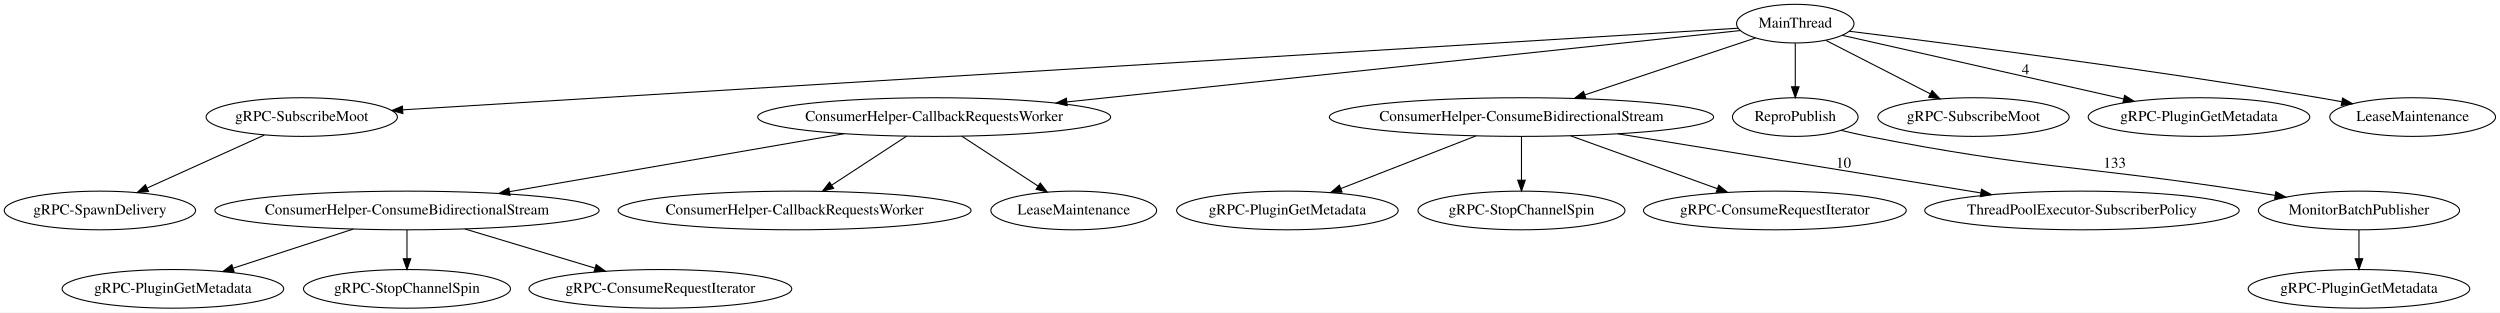
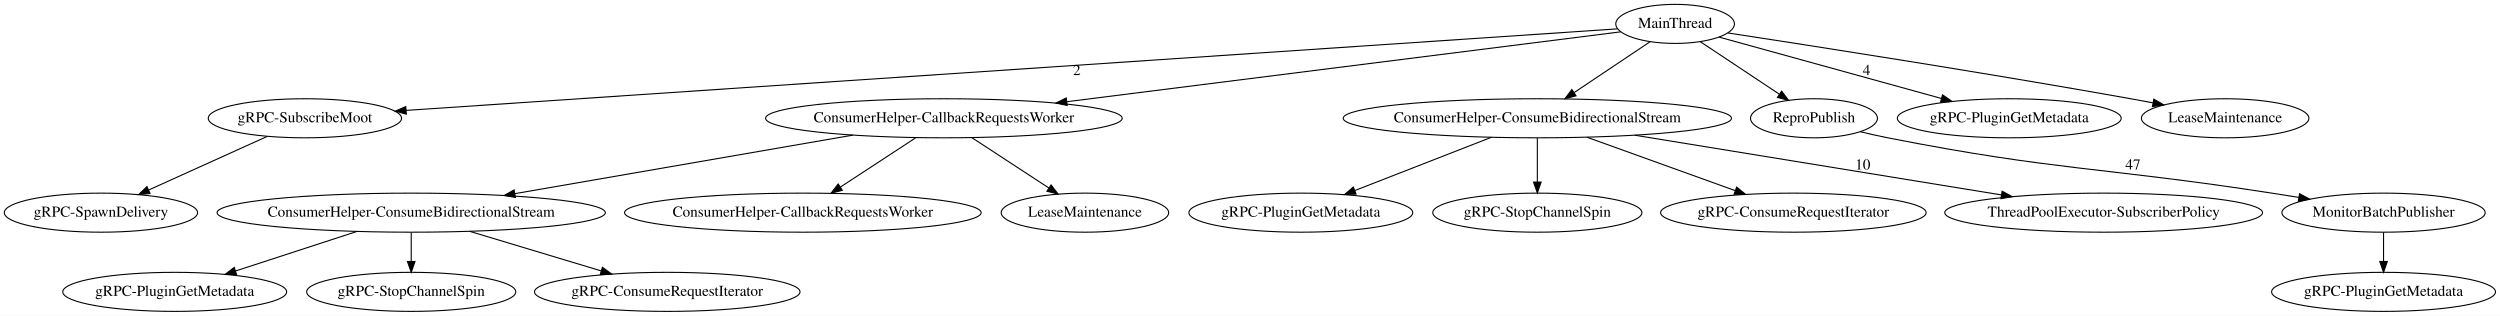
- <svg xmlns="http://www.w3.org/2000/svg" width="2328pt" height="291pt" viewBox="0.00 0.00 2328.39 291.00">
+ <svg xmlns="http://www.w3.org/2000/svg" width="2304pt" height="291pt" viewBox="0.00 0.00 2304.38 291.00">
  <g id="graph0" class="graph" transform="scale(1 1) rotate(0) translate(4 287)">
-     <polygon fill="white" stroke="none" points="-4,4 -4,-287 2324.39,-287 2324.39,4 -4,4" />
+     <polygon fill="white" stroke="none" points="-4,4 -4,-287 2300.38,-287 2300.38,4 -4,4" />
    <g id="node1" class="node">
      <ellipse fill="none" stroke="black" cx="277.042" cy="-178" rx="89.084" ry="18" />
      <text text-anchor="middle" x="277.042" y="-174.3" font-family="Times,serif" font-size="14.00">gRPC-SubscribeMoot</text>
    </g>
    <g id="node2" class="node">
      <ellipse fill="none" stroke="black" cx="89.042" cy="-91" rx="89.084" ry="18" />
      <text text-anchor="middle" x="89.042" y="-87.3" font-family="Times,serif" font-size="14.00">gRPC-SpawnDelivery</text>
    </g>
    <g id="edge1" class="edge">
      <path fill="none" stroke="black" d="M242.121,-161.211C211.387,-147.316 166.483,-127.013 133.251,-111.988" />
      <polygon fill="black" stroke="black" points="134.33,-108.635 123.776,-107.704 131.446,-115.013 134.33,-108.635" />
    </g>
    <g id="node3" class="node">
      <ellipse fill="none" stroke="black" cx="375.042" cy="-91" rx="178.969" ry="18" />
      <text text-anchor="middle" x="375.042" y="-87.3" font-family="Times,serif" font-size="14.00">ConsumerHelper-ConsumeBidirectionalStream</text>
    </g>
    <g id="node4" class="node">
      <ellipse fill="none" stroke="black" cx="157.042" cy="-18" rx="103.182" ry="18" />
      <text text-anchor="middle" x="157.042" y="-14.3" font-family="Times,serif" font-size="14.00">gRPC-PluginGetMetadata</text>
    </g>
    <g id="edge2" class="edge">
      <path fill="none" stroke="black" d="M325.028,-73.711C291.735,-62.868 247.934,-48.602 213.406,-37.357" />
      <polygon fill="black" stroke="black" points="214.064,-33.89 203.471,-34.121 211.896,-40.546 214.064,-33.89" />
    </g>
    <g id="node5" class="node">
      <ellipse fill="none" stroke="black" cx="375.042" cy="-18" rx="96.383" ry="18" />
      <text text-anchor="middle" x="375.042" y="-14.3" font-family="Times,serif" font-size="14.00">gRPC-StopChannelSpin</text>
    </g>
    <g id="edge3" class="edge">
      <path fill="none" stroke="black" d="M375.042,-72.813C375.042,-64.79 375.042,-55.047 375.042,-46.069" />
      <polygon fill="black" stroke="black" points="378.542,-46.029 375.042,-36.029 371.542,-46.029 378.542,-46.029" />
    </g>
    <g id="node6" class="node">
      <ellipse fill="none" stroke="black" cx="611.042" cy="-18" rx="122.379" ry="18" />
      <text text-anchor="middle" x="611.042" y="-14.3" font-family="Times,serif" font-size="14.00">gRPC-ConsumeRequestIterator</text>
    </g>
    <g id="edge4" class="edge">
      <path fill="none" stroke="black" d="M428.889,-73.8C464.98,-62.942 512.574,-48.624 550.061,-37.346" />
      <polygon fill="black" stroke="black" points="551.286,-40.633 559.853,-34.4 549.269,-33.929 551.286,-40.633" />
    </g>
    <g id="node7" class="node">
      <ellipse fill="none" stroke="black" cx="866.042" cy="-178" rx="164.371" ry="18" />
      <text text-anchor="middle" x="866.042" y="-174.3" font-family="Times,serif" font-size="14.00">ConsumerHelper-CallbackRequestsWorker</text>
    </g>
    <g id="edge6" class="edge">
      <path fill="none" stroke="black" d="M782.194,-162.485C695.734,-147.517 561.12,-124.213 470.594,-108.542" />
      <polygon fill="black" stroke="black" points="471.055,-105.069 460.604,-106.812 469.861,-111.967 471.055,-105.069" />
    </g>
    <g id="node8" class="node">
      <ellipse fill="none" stroke="black" cx="736.042" cy="-91" rx="164.371" ry="18" />
      <text text-anchor="middle" x="736.042" y="-87.3" font-family="Times,serif" font-size="14.00">ConsumerHelper-CallbackRequestsWorker</text>
    </g>
    <g id="edge5" class="edge">
      <path fill="none" stroke="black" d="M840.358,-160.207C820.369,-147.137 792.433,-128.871 770.501,-114.531" />
      <polygon fill="black" stroke="black" points="772.403,-111.592 762.118,-109.049 768.572,-117.451 772.403,-111.592" />
    </g>
    <g id="node9" class="node">
      <ellipse fill="none" stroke="black" cx="996.042" cy="-91" rx="77.187" ry="18" />
      <text text-anchor="middle" x="996.042" y="-87.3" font-family="Times,serif" font-size="14.00">LeaseMaintenance</text>
    </g>
    <g id="edge7" class="edge">
      <path fill="none" stroke="black" d="M891.726,-160.207C912.107,-146.881 940.749,-128.153 962.866,-113.692" />
      <polygon fill="black" stroke="black" points="964.839,-116.584 971.294,-108.182 961.009,-110.725 964.839,-116.584" />
    </g>
    <g id="node10" class="node">
      <ellipse fill="none" stroke="black" cx="1413.04" cy="-178" rx="178.969" ry="18" />
      <text text-anchor="middle" x="1413.04" y="-174.3" font-family="Times,serif" font-size="14.00">ConsumerHelper-ConsumeBidirectionalStream</text>
    </g>
    <g id="node11" class="node">
      <ellipse fill="none" stroke="black" cx="1195.04" cy="-91" rx="103.182" ry="18" />
      <text text-anchor="middle" x="1195.04" y="-87.3" font-family="Times,serif" font-size="14.00">gRPC-PluginGetMetadata</text>
    </g>
    <g id="edge8" class="edge">
      <path fill="none" stroke="black" d="M1370.75,-160.51C1334.68,-146.446 1282.77,-126.208 1244.73,-111.374" />
      <polygon fill="black" stroke="black" points="1245.96,-108.098 1235.37,-107.726 1243.42,-114.619 1245.96,-108.098" />
    </g>
    <g id="node12" class="node">
      <ellipse fill="none" stroke="black" cx="1413.04" cy="-91" rx="96.383" ry="18" />
      <text text-anchor="middle" x="1413.04" y="-87.3" font-family="Times,serif" font-size="14.00">gRPC-StopChannelSpin</text>
    </g>
    <g id="edge9" class="edge">
      <path fill="none" stroke="black" d="M1413.04,-159.799C1413.04,-148.163 1413.04,-132.548 1413.04,-119.237" />
      <polygon fill="black" stroke="black" points="1416.54,-119.175 1413.04,-109.175 1409.54,-119.175 1416.54,-119.175" />
    </g>
    <g id="node13" class="node">
      <ellipse fill="none" stroke="black" cx="1649.04" cy="-91" rx="122.379" ry="18" />
      <text text-anchor="middle" x="1649.04" y="-87.3" font-family="Times,serif" font-size="14.00">gRPC-ConsumeRequestIterator</text>
    </g>
    <g id="edge10" class="edge">
      <path fill="none" stroke="black" d="M1458.83,-160.51C1497.91,-146.431 1554.18,-126.165 1595.38,-111.327" />
      <polygon fill="black" stroke="black" points="1596.76,-114.55 1604.98,-107.868 1594.39,-107.964 1596.76,-114.55" />
    </g>
    <g id="node14" class="node">
      <ellipse fill="none" stroke="black" cx="1935.04" cy="-91" rx="146.474" ry="18" />
      <text text-anchor="middle" x="1935.04" y="-87.3" font-family="Times,serif" font-size="14.00">ThreadPoolExecutor-SubscriberPolicy</text>
    </g>
    <g id="edge11" class="edge">
      <path fill="none" stroke="black" d="M1502.78,-162.388C1597.09,-147.03 1744.83,-122.974 1840.8,-107.346" />
      <polygon fill="black" stroke="black" points="1841.48,-110.781 1850.79,-105.719 1840.36,-103.872 1841.48,-110.781" />
      <text text-anchor="middle" x="1713.04" y="-130.8" font-family="Times,serif" font-size="14.00">10</text>
    </g>
    <g id="node15" class="node">
      <ellipse fill="none" stroke="black" cx="2193.04" cy="-91" rx="93.683" ry="18" />
      <text text-anchor="middle" x="2193.04" y="-87.3" font-family="Times,serif" font-size="14.00">MonitorBatchPublisher</text>
    </g>
    <g id="node16" class="node">
      <ellipse fill="none" stroke="black" cx="2193.04" cy="-18" rx="103.182" ry="18" />
      <text text-anchor="middle" x="2193.04" y="-14.3" font-family="Times,serif" font-size="14.00">gRPC-PluginGetMetadata</text>
    </g>
    <g id="edge12" class="edge">
      <path fill="none" stroke="black" d="M2193.04,-72.813C2193.04,-64.79 2193.04,-55.047 2193.04,-46.069" />
      <polygon fill="black" stroke="black" points="2196.54,-46.029 2193.04,-36.029 2189.54,-46.029 2196.54,-46.029" />
    </g>
    <g id="node17" class="node">
      <ellipse fill="none" stroke="black" cx="1668.04" cy="-178" rx="58.49" ry="18" />
      <text text-anchor="middle" x="1668.04" y="-174.3" font-family="Times,serif" font-size="14.00">ReproPublish</text>
    </g>
    <g id="edge13" class="edge">
      <path fill="none" stroke="black" d="M1710.7,-165.631C1719.07,-163.6 1727.8,-161.619 1736.04,-160 1892.02,-129.35 1932.95,-133.277 2090.04,-109 2098.15,-107.747 2106.62,-106.405 2115.05,-105.045" />
      <polygon fill="black" stroke="black" points="2115.62,-108.5 2124.93,-103.445 2114.5,-101.59 2115.62,-108.5" />
-       <text text-anchor="middle" x="1965.54" y="-130.8" font-family="Times,serif" font-size="14.00">133</text>
+       <text text-anchor="middle" x="1962.04" y="-130.8" font-family="Times,serif" font-size="14.00">47</text>
    </g>
    <g id="node18" class="node">
-       <ellipse fill="none" stroke="black" cx="1668.04" cy="-265" rx="54.691" ry="18" />
-       <text text-anchor="middle" x="1668.04" y="-261.3" font-family="Times,serif" font-size="14.00">MainThread</text>
+       <ellipse fill="none" stroke="black" cx="1540.04" cy="-265" rx="54.691" ry="18" />
+       <text text-anchor="middle" x="1540.04" y="-261.3" font-family="Times,serif" font-size="14.00">MainThread</text>
    </g>
    <g id="edge14" class="edge">
-       <path fill="none" stroke="black" d="M1614.79,-260.746C1405.8,-247.975 640.012,-201.18 371.133,-184.75" />
-       <polygon fill="black" stroke="black" points="371.204,-181.248 361.009,-184.131 370.777,-188.234 371.204,-181.248" />
+       <path fill="none" stroke="black" d="M1486.98,-260.429C1292.8,-247.36 619.255,-202.031 370.396,-185.283" />
+       <polygon fill="black" stroke="black" points="370.507,-181.782 360.295,-184.603 370.037,-188.767 370.507,-181.782" />
+       <text text-anchor="middle" x="988.542" y="-217.8" font-family="Times,serif" font-size="14.00">2</text>
+     </g>
+     <g id="edge16" class="edge">
+       <path fill="none" stroke="black" d="M1489.93,-257.681C1382.57,-244.141 1128.05,-212.043 979.391,-193.295" />
+       <polygon fill="black" stroke="black" points="979.673,-189.803 969.314,-192.024 978.798,-196.748 979.673,-189.803" />
    </g>
    <g id="edge17" class="edge">
-       <path fill="none" stroke="black" d="M1616.96,-258.586C1492.09,-245.352 1168.56,-211.063 989.609,-192.096" />
-       <polygon fill="black" stroke="black" points="989.929,-188.611 979.616,-191.037 989.192,-195.572 989.929,-188.611" />
+       <path fill="none" stroke="black" d="M1517.04,-248.607C1497.48,-235.514 1469.12,-216.531 1446.95,-201.695" />
+       <polygon fill="black" stroke="black" points="1448.74,-198.683 1438.49,-196.029 1444.85,-204.5 1448.74,-198.683" />
+     </g>
+     <g id="edge19" class="edge">
+       <path fill="none" stroke="black" d="M1563.22,-248.607C1583.57,-235.092 1613.38,-215.3 1636.01,-200.272" />
+       <polygon fill="black" stroke="black" points="1638.21,-203.013 1644.6,-194.566 1634.34,-197.182 1638.21,-203.013" />
+     </g>
+     <g id="node19" class="node">
+       <ellipse fill="none" stroke="black" cx="1848.04" cy="-178" rx="103.182" ry="18" />
+       <text text-anchor="middle" x="1848.04" y="-174.3" font-family="Times,serif" font-size="14.00">gRPC-PluginGetMetadata</text>
+     </g>
+     <g id="edge15" class="edge">
+       <path fill="none" stroke="black" d="M1580.62,-252.8C1632.85,-238.388 1724.12,-213.2 1785.31,-196.312" />
+       <polygon fill="black" stroke="black" points="1786.53,-199.607 1795.24,-193.572 1784.67,-192.859 1786.53,-199.607" />
+       <text text-anchor="middle" x="1716.54" y="-217.8" font-family="Times,serif" font-size="14.00">4</text>
+     </g>
+     <g id="node20" class="node">
+       <ellipse fill="none" stroke="black" cx="2047.04" cy="-178" rx="77.187" ry="18" />
+       <text text-anchor="middle" x="2047.04" y="-174.3" font-family="Times,serif" font-size="14.00">LeaseMaintenance</text>
    </g>
    <g id="edge18" class="edge">
-       <path fill="none" stroke="black" d="M1630.96,-251.64C1589.26,-237.741 1520.98,-214.98 1471.96,-198.639" />
-       <polygon fill="black" stroke="black" points="1473.02,-195.302 1462.42,-195.46 1470.8,-201.943 1473.02,-195.302" />
-     </g>
-     <g id="edge20" class="edge">
-       <path fill="none" stroke="black" d="M1668.04,-246.799C1668.04,-235.163 1668.04,-219.548 1668.04,-206.237" />
-       <polygon fill="black" stroke="black" points="1671.54,-206.175 1668.04,-196.175 1664.54,-206.175 1671.54,-206.175" />
-     </g>
-     <g id="node19" class="node">
-       <ellipse fill="none" stroke="black" cx="1834.04" cy="-178" rx="89.084" ry="18" />
-       <text text-anchor="middle" x="1834.04" y="-174.3" font-family="Times,serif" font-size="14.00">gRPC-SubscribeMoot</text>
-     </g>
-     <g id="edge15" class="edge">
-       <path fill="none" stroke="black" d="M1696.58,-249.388C1723.38,-235.666 1763.74,-214.999 1793.8,-199.605" />
-       <polygon fill="black" stroke="black" points="1795.47,-202.683 1802.78,-195.01 1792.28,-196.453 1795.47,-202.683" />
-     </g>
-     <g id="node20" class="node">
-       <ellipse fill="none" stroke="black" cx="2044.04" cy="-178" rx="103.182" ry="18" />
-       <text text-anchor="middle" x="2044.04" y="-174.3" font-family="Times,serif" font-size="14.00">gRPC-PluginGetMetadata</text>
-     </g>
-     <g id="edge16" class="edge">
-       <path fill="none" stroke="black" d="M1711.91,-254.083C1776.24,-239.54 1896.85,-212.275 1973.66,-194.91" />
-       <polygon fill="black" stroke="black" points="1974.76,-198.252 1983.74,-192.633 1973.21,-191.424 1974.76,-198.252" />
-       <text text-anchor="middle" x="1882.54" y="-217.8" font-family="Times,serif" font-size="14.00">4</text>
-     </g>
-     <g id="node21" class="node">
-       <ellipse fill="none" stroke="black" cx="2243.04" cy="-178" rx="77.187" ry="18" />
-       <text text-anchor="middle" x="2243.04" y="-174.3" font-family="Times,serif" font-size="14.00">LeaseMaintenance</text>
-     </g>
-     <g id="edge19" class="edge">
-       <path fill="none" stroke="black" d="M1718.41,-257.901C1807.09,-246.959 1996.8,-222.633 2156.04,-196 2162.77,-194.874 2169.78,-193.628 2176.77,-192.338" />
-       <polygon fill="black" stroke="black" points="2177.78,-195.71 2186.96,-190.424 2176.49,-188.83 2177.78,-195.71" />
+       <path fill="none" stroke="black" d="M1588.63,-256.657C1666.95,-244.705 1825.88,-219.962 1960.04,-196 1966.66,-194.818 1973.55,-193.545 1980.43,-192.246" />
+       <polygon fill="black" stroke="black" points="1981.3,-195.643 1990.47,-190.331 1979.99,-188.767 1981.3,-195.643" />
    </g>
  </g>
</svg>
